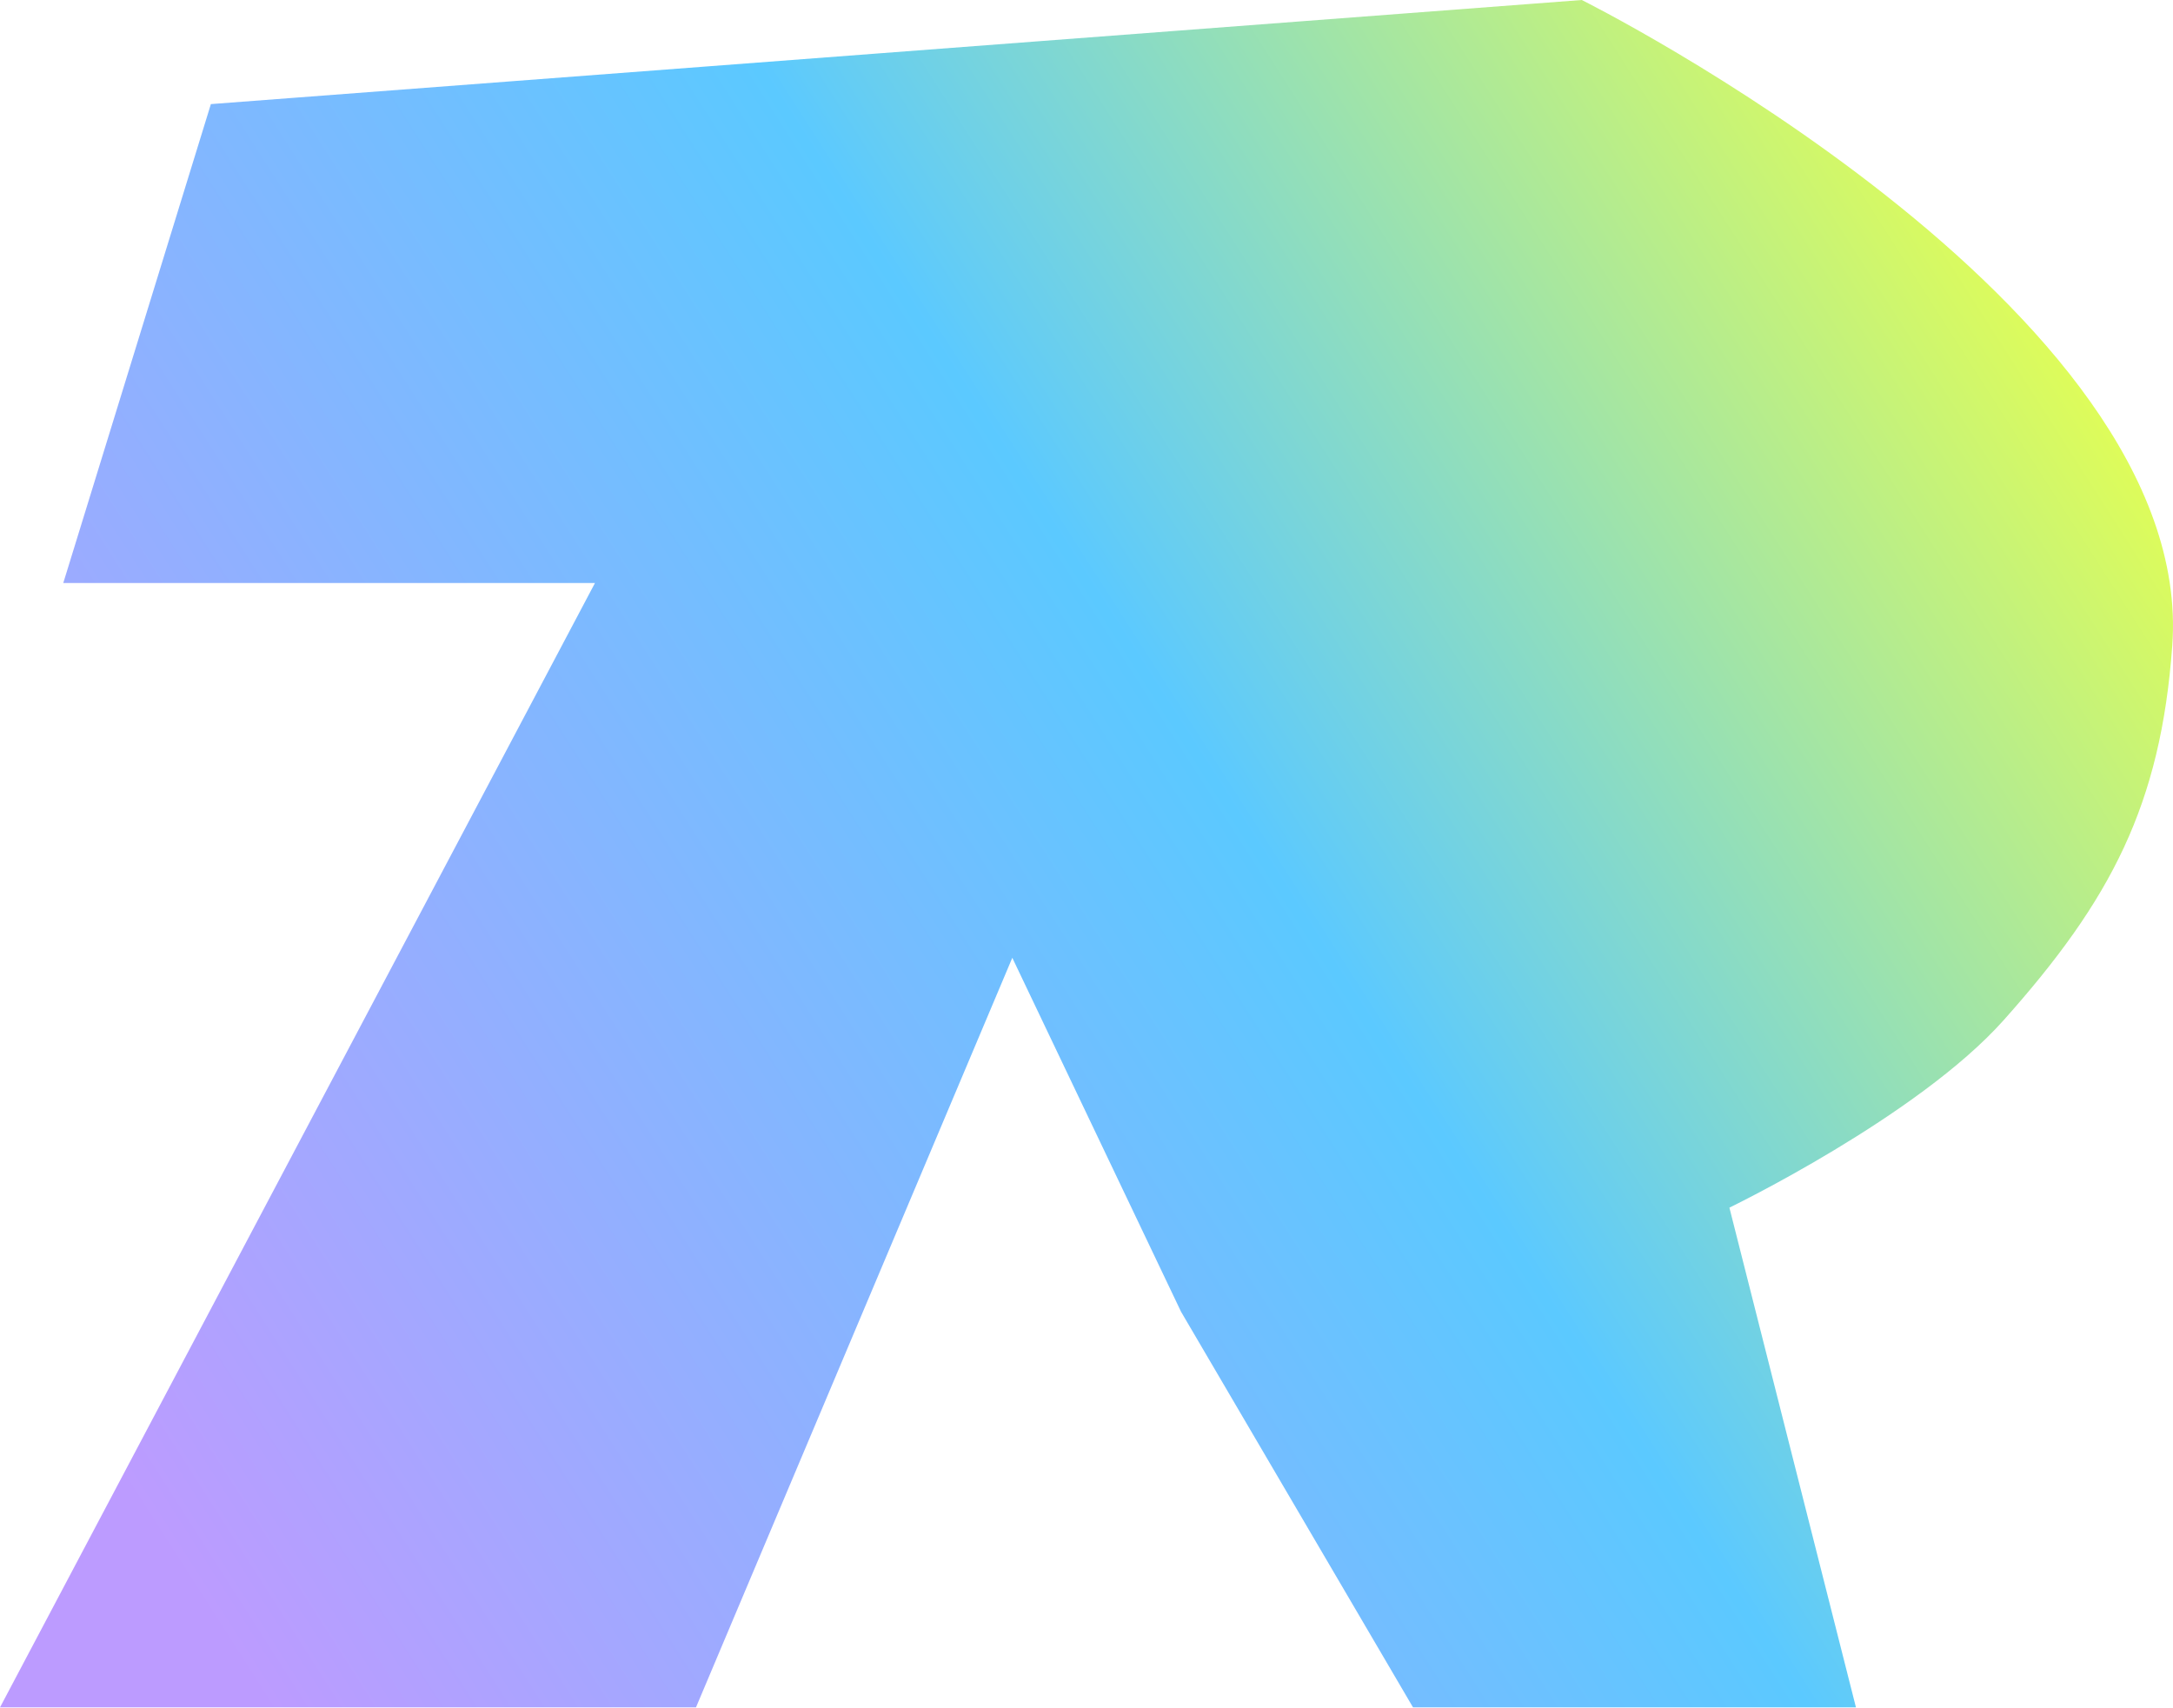
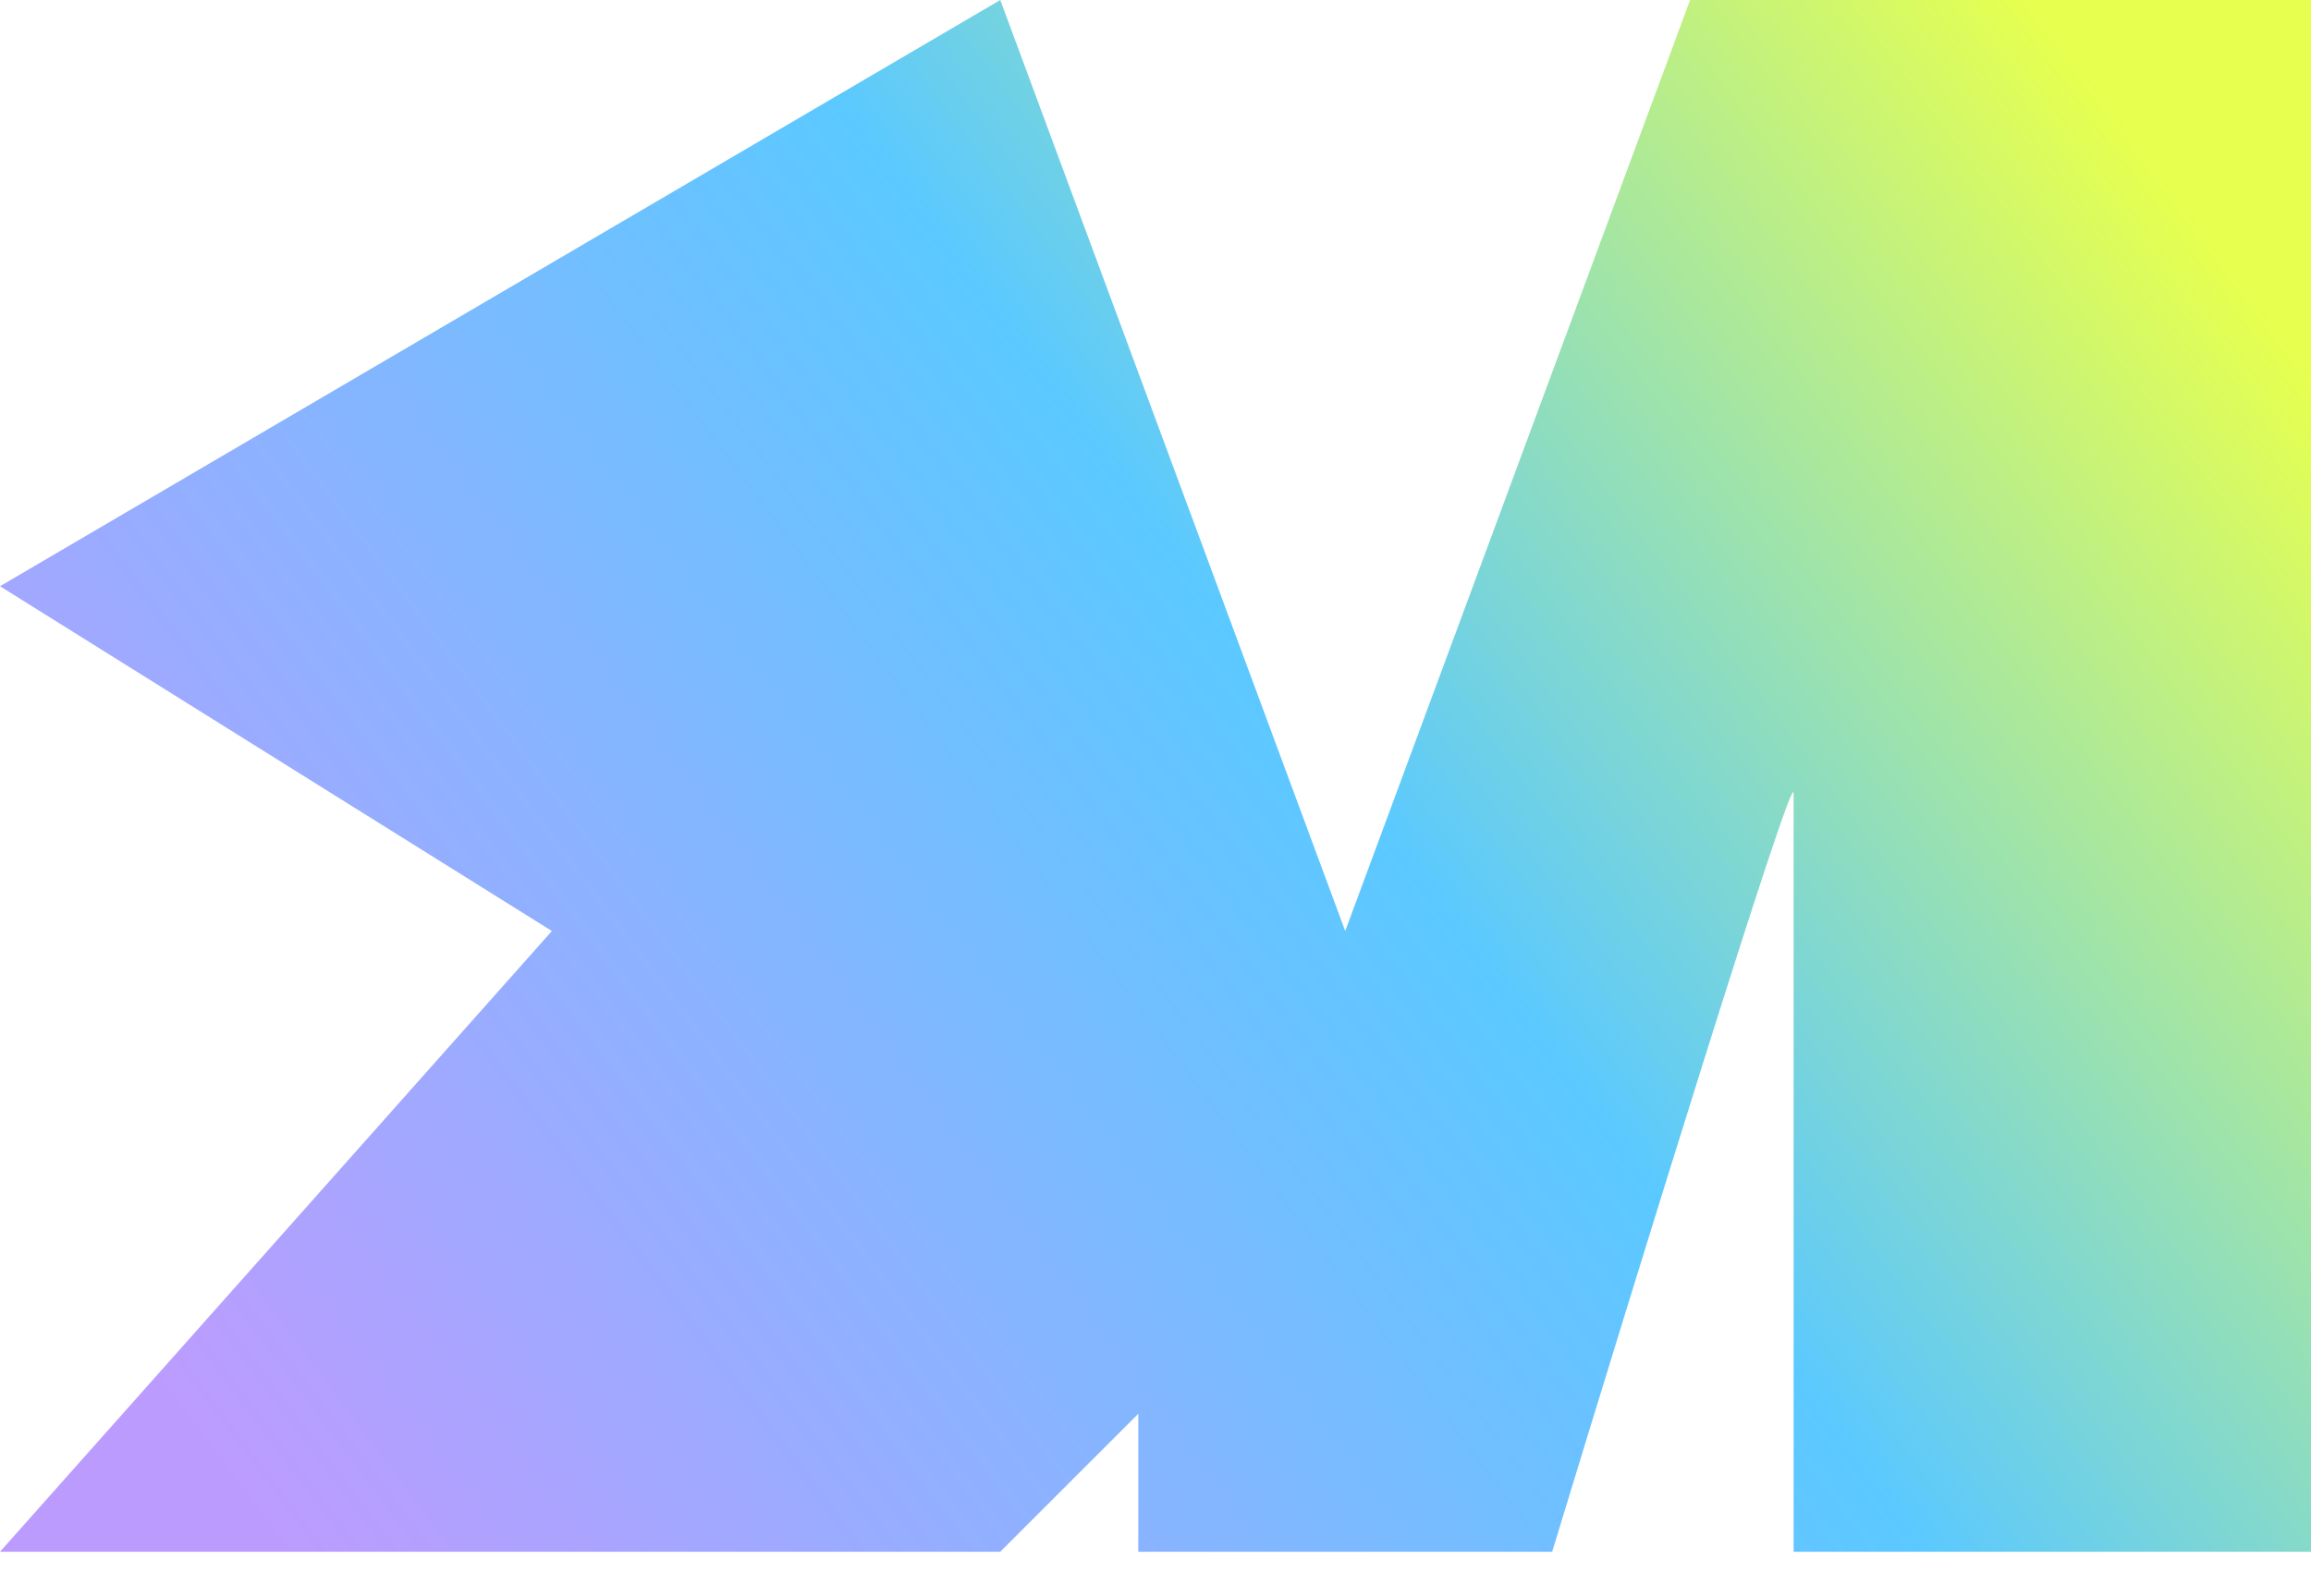
- <svg xmlns="http://www.w3.org/2000/svg" width="42" height="33" viewBox="0 0 42 33" fill="none">
-   <path d="M30.573 0L4.076 2.012L1.223 11.268H5.5H11.5L0 33H13.452L19.566 18.512L22.828 25.354L27.311 33H35.872L33.426 23.341C33.426 23.341 37.061 21.584 38.725 19.72C40.798 17.397 41.763 15.563 41.986 12.476C42.459 5.927 30.573 0 30.573 0Z" fill="url(#paint0_linear_120_5)" />
+ <svg xmlns="http://www.w3.org/2000/svg" width="42" height="29" viewBox="0 0 42 29" fill="none">
+   <path d="M42 0V28.209H32.597V14.418C32.597 13.916 29.672 23.403 28.209 28.209H20.687V25.701L18.179 28.209H0L10.03 16.925L0 10.657L18.179 0L24.448 16.925L30.716 0H42Z" fill="url(#paint0_linear_148_28)" />
  <defs>
-     <linearGradient id="paint0_linear_120_5" x1="40.5" y1="5.5" x2="3" y2="29.5" gradientUnits="userSpaceOnUse">
+     <linearGradient id="paint0_linear_148_28" x1="40.5" y1="4.701" x2="6.627" y2="30.062" gradientUnits="userSpaceOnUse">
      <stop stop-color="#DCFF02" stop-opacity="0.7" />
      <stop offset="0.438" stop-color="#14B1FF" stop-opacity="0.7" />
      <stop offset="1" stop-color="#9F70FE" stop-opacity="0.7" />
      <stop offset="1" stop-color="#9F70FE" stop-opacity="0.7" />
    </linearGradient>
  </defs>
</svg>
